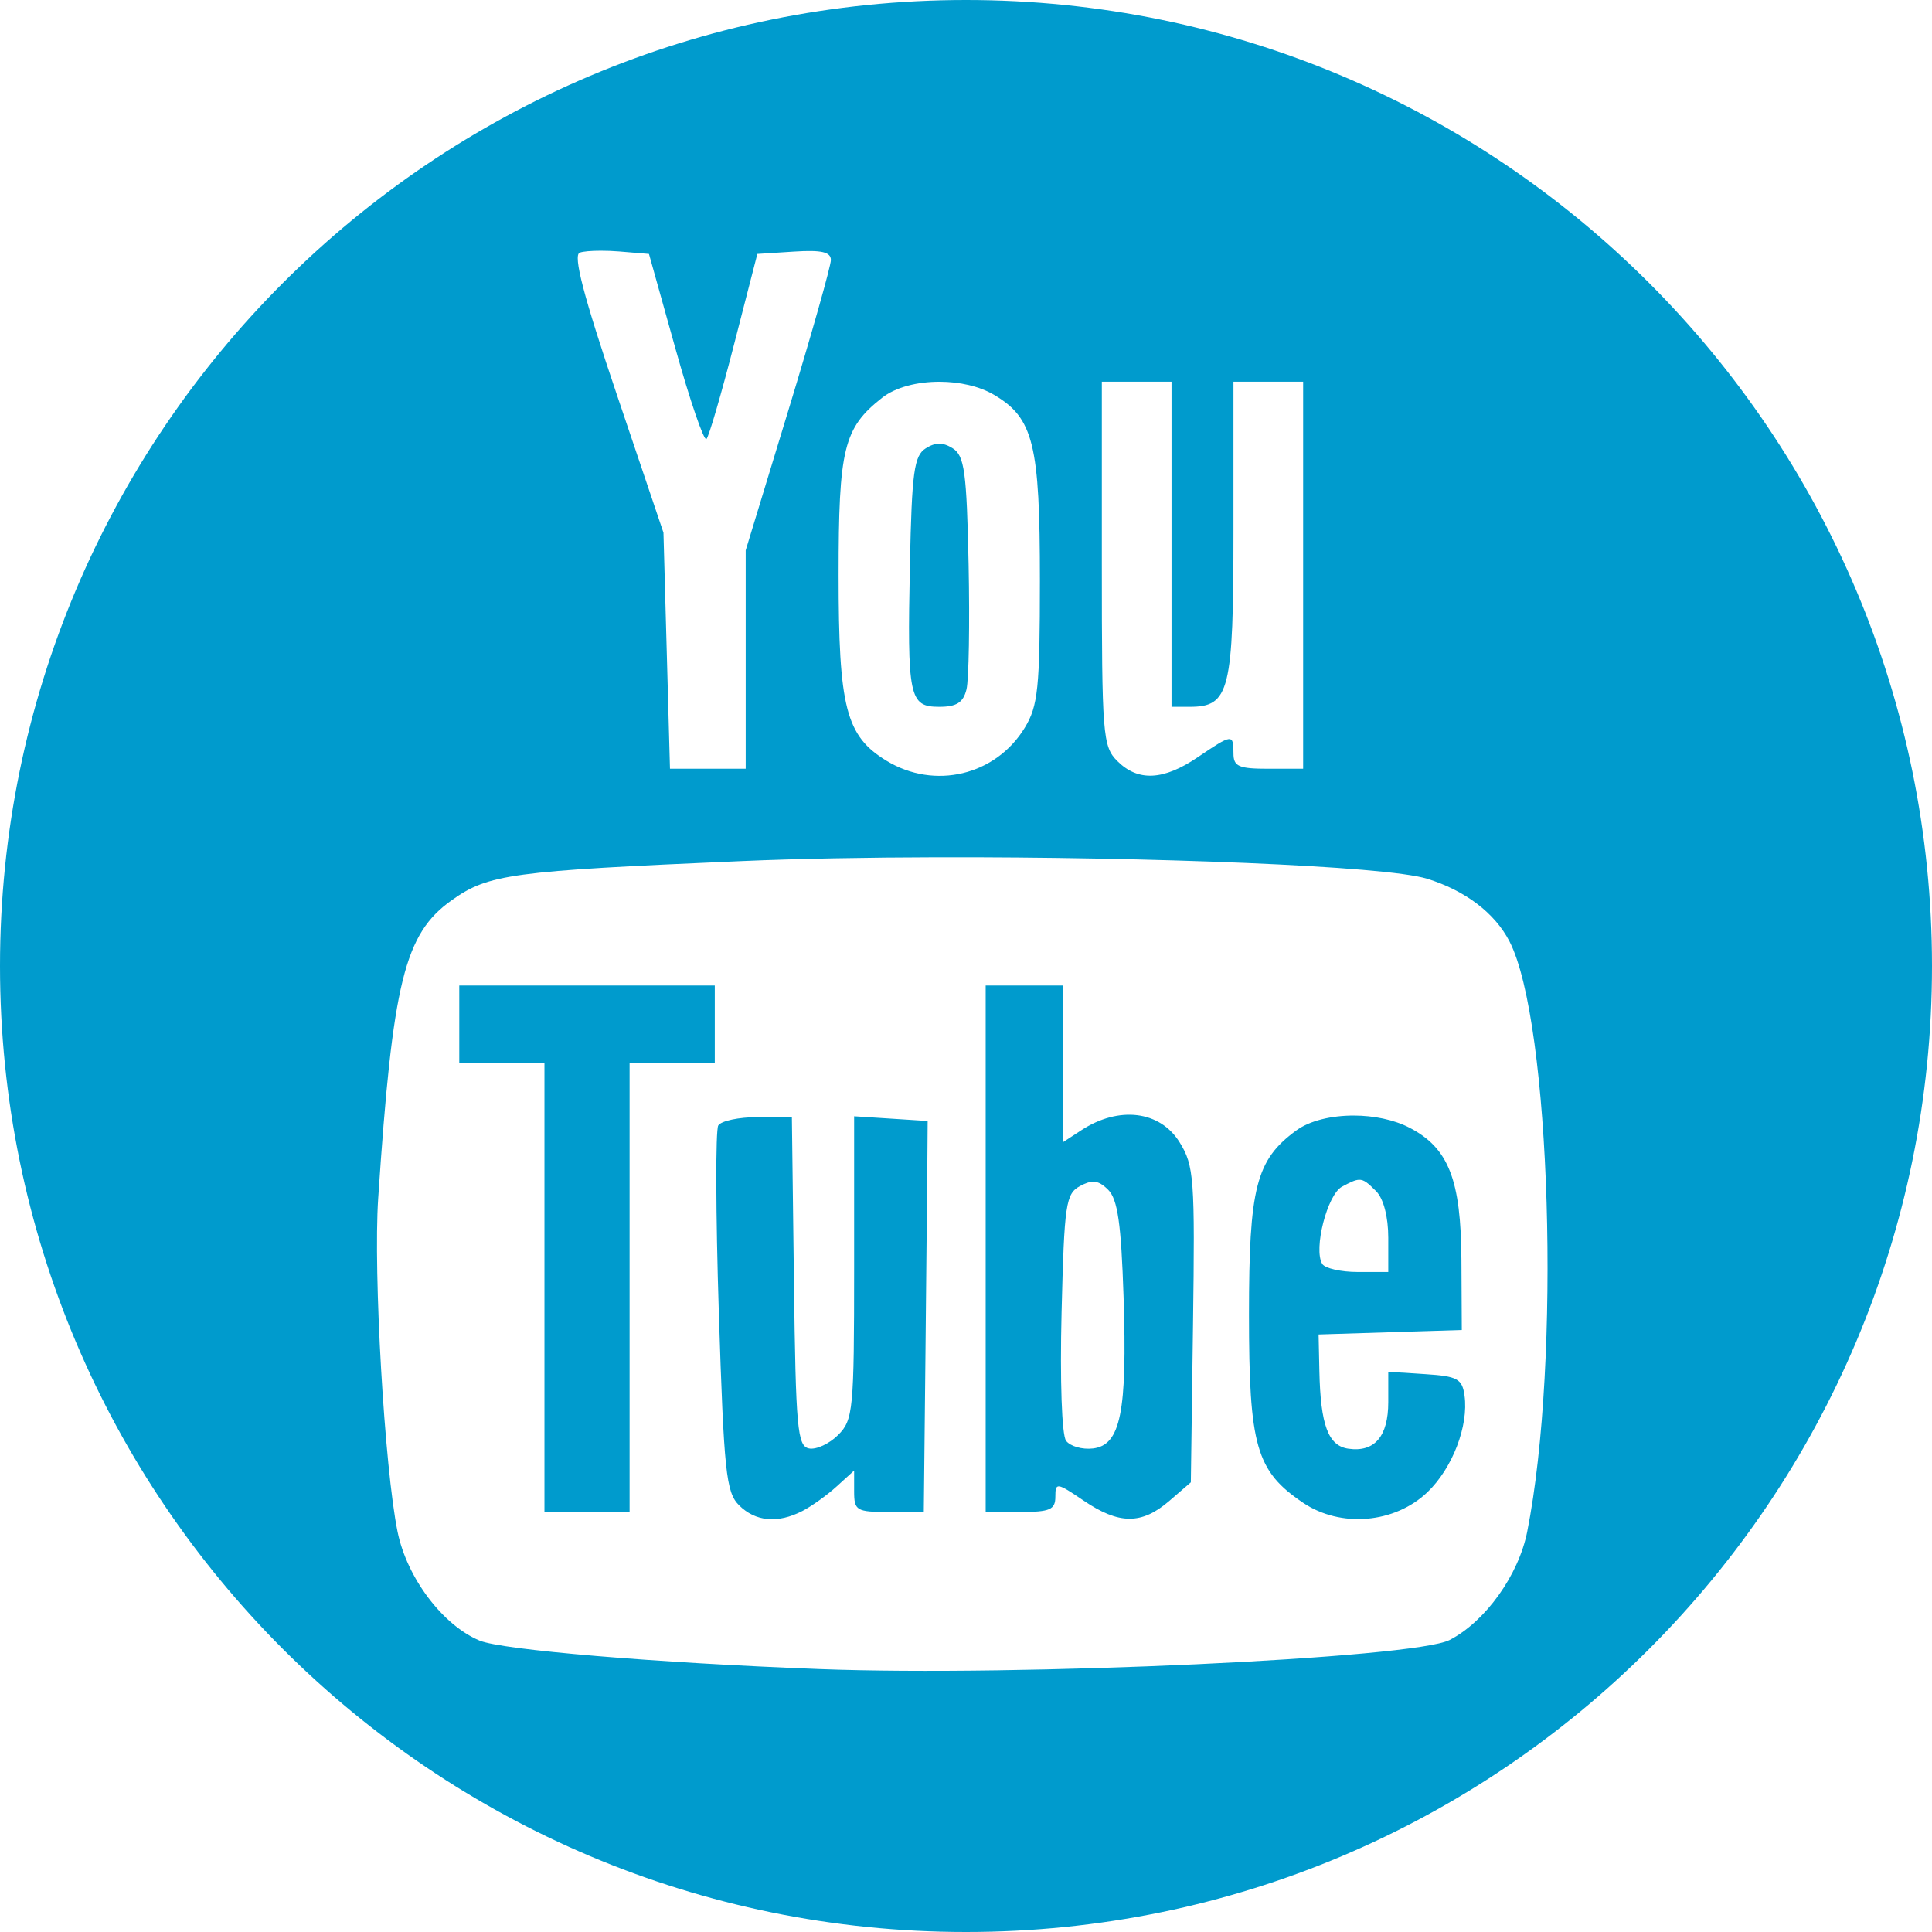
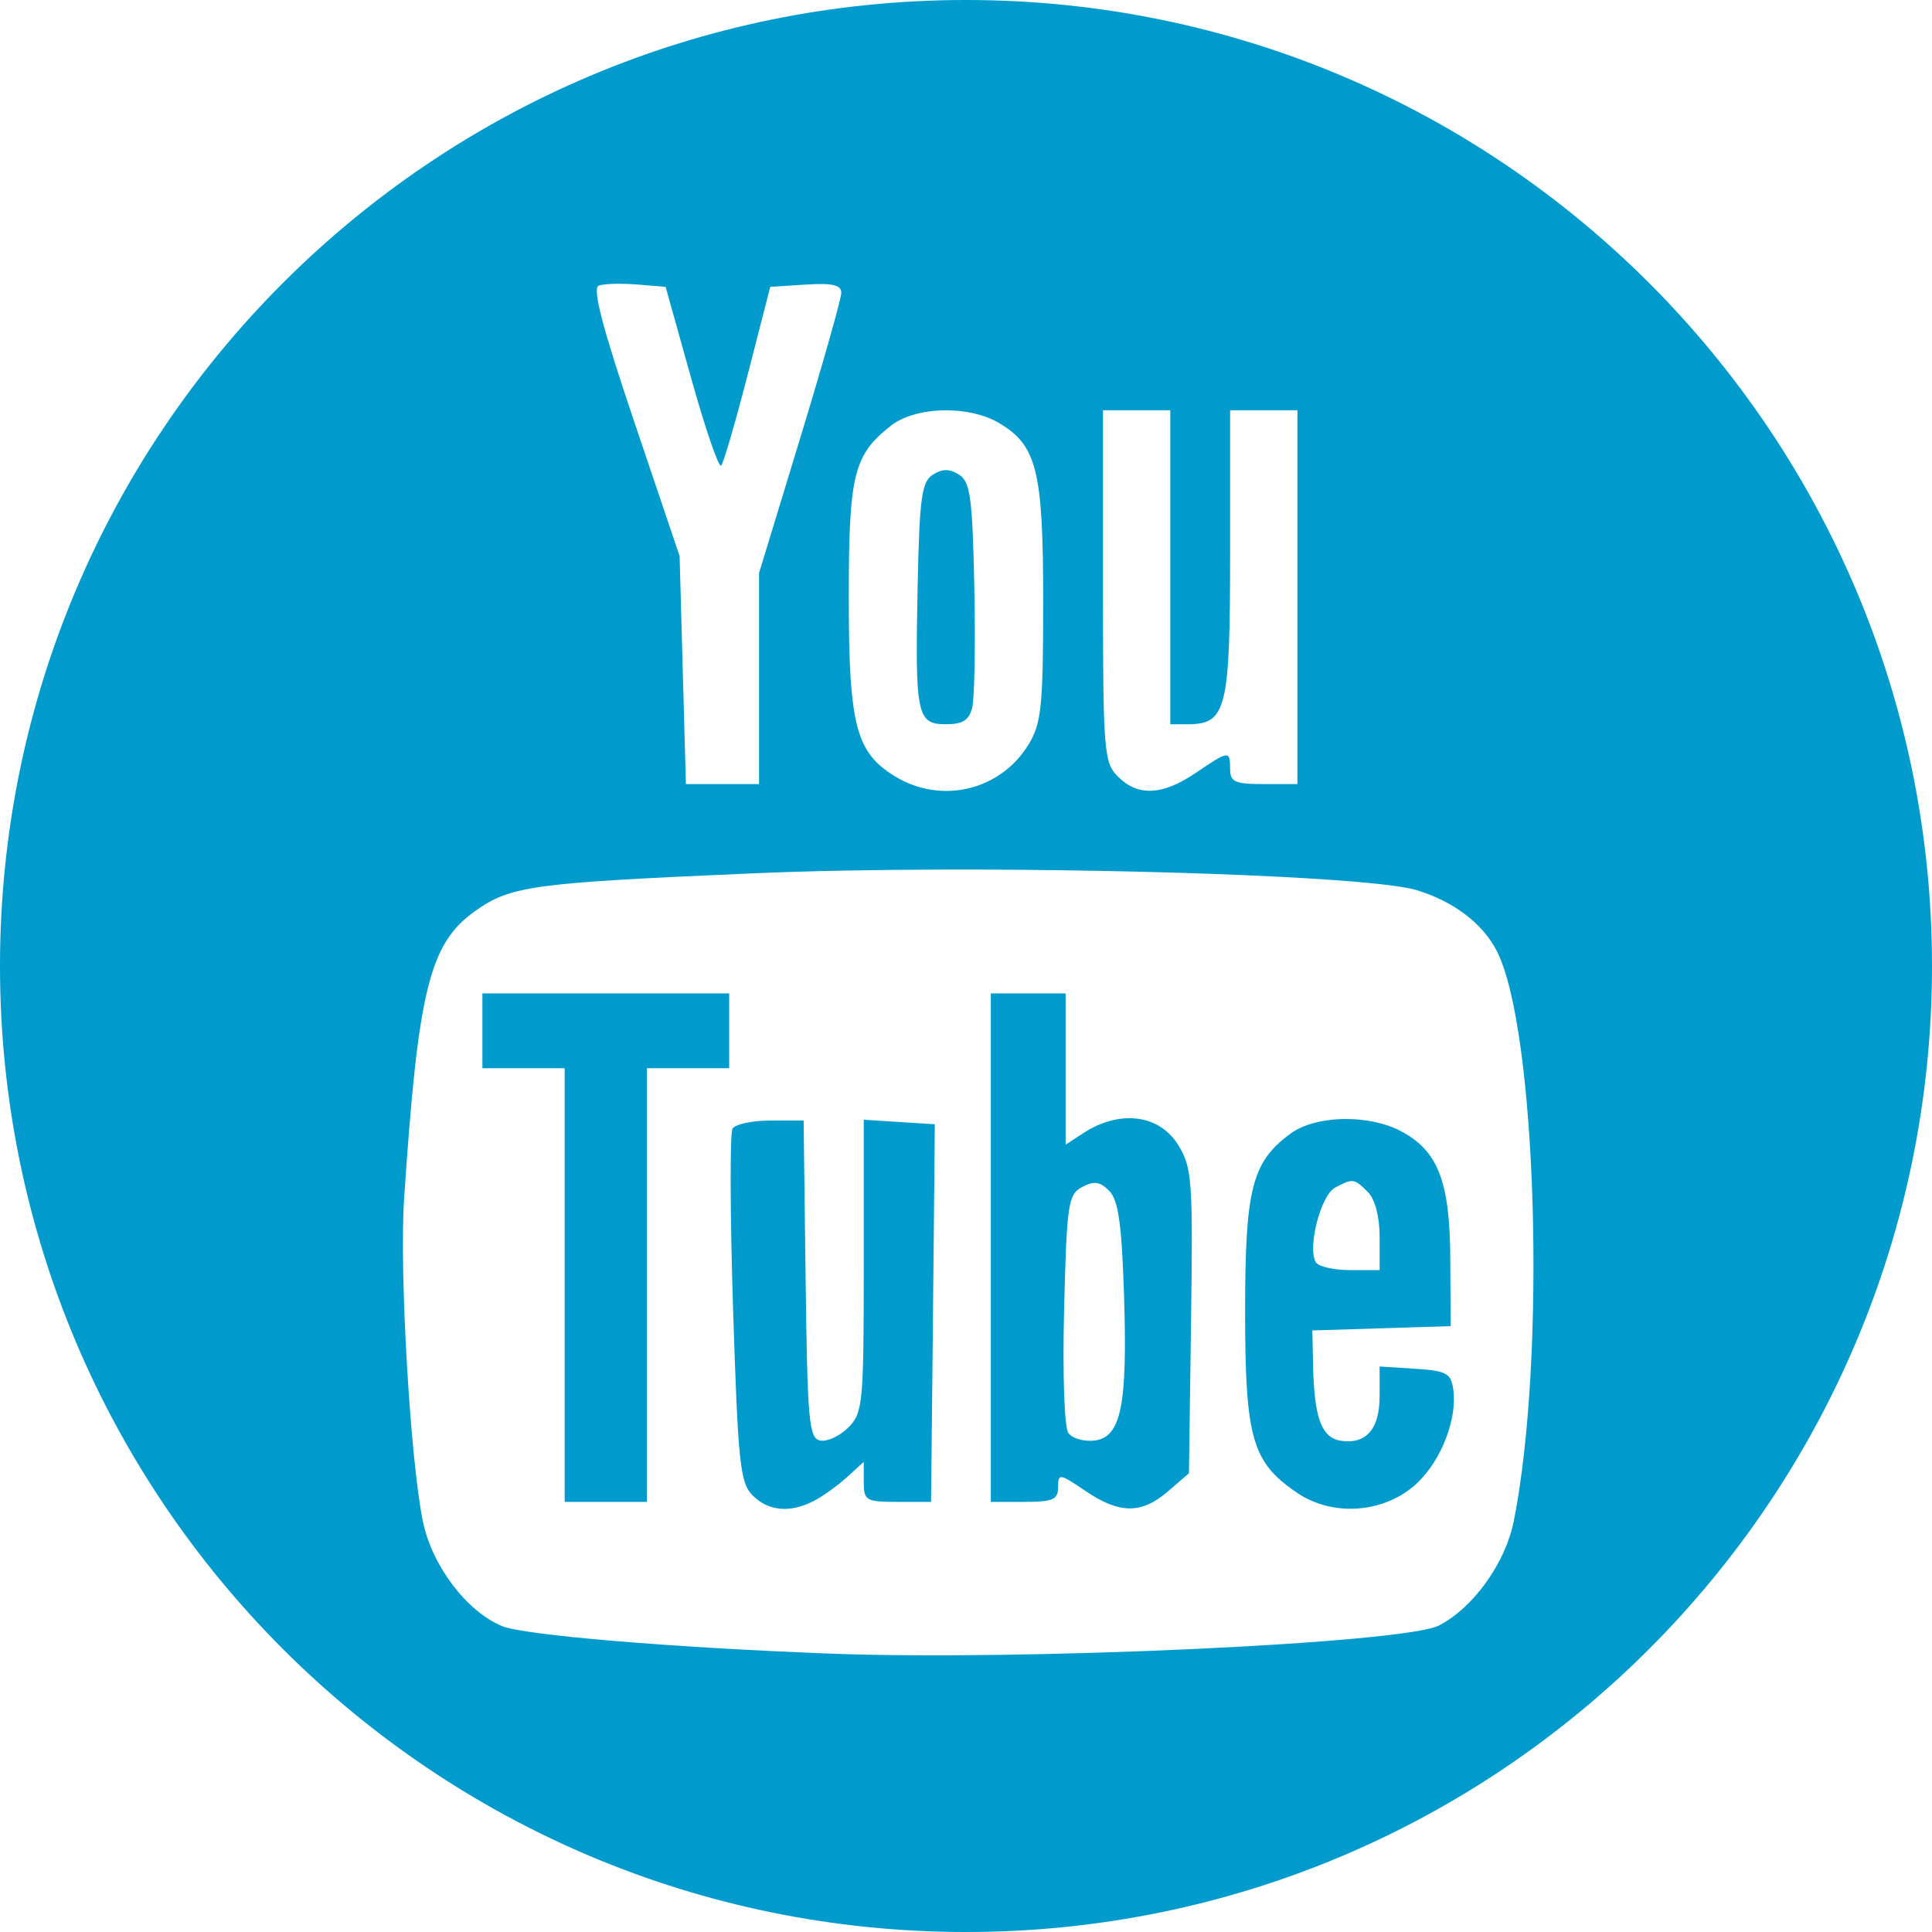
<svg xmlns="http://www.w3.org/2000/svg" width="200px" height="200px" viewBox="0 0 200 200" version="1.1">
  <description>Created with Sketch (http://www.bohemiancoding.com/sketch)</description>
  <defs />
  <g id="Page 1" stroke="none" stroke-width="1" fill="none" fill-rule="evenodd">
-     <path d="M100,0 C44.772,1.5158245e-14 0,44.772 0,100 C-1.5158245e-14,155.228 44.772,200 100,200 C155.228,200 200,155.228 200,100 C200,44.772 155.228,-2.2737368e-14 100,0 L100,0 L100,0 Z M62.194,25.956 C62.794,25.956 63.45,25.979 64.088,26.031 L67.181,26.288 L69.925,36.1 C71.434,41.496 72.878,45.702 73.131,45.45 C73.385,45.198 74.671,40.782 75.994,35.638 L78.4,26.288 L82.206,26.044 C85.045,25.862 86.013,26.085 86.013,26.919 C86.013,27.534 84.031,34.543 81.606,42.5 L77.194,56.969 L77.194,68.275 L77.194,79.581 L73.275,79.581 L69.356,79.581 L69.019,67.362 L68.681,55.138 L63.85,40.837 C60.402,30.629 59.307,26.427 60.013,26.156 C60.352,26.026 61.193,25.957 62.194,25.956 L62.194,25.956 L62.194,25.956 Z M114.062,39.513 L117.669,39.513 L121.275,39.513 L121.275,56.337 L121.275,73.169 L123.156,73.169 C127.289,73.169 127.688,71.558 127.688,54.875 L127.688,39.513 L131.294,39.513 L134.9,39.513 L134.9,59.544 L134.9,79.581 L131.294,79.581 C128.222,79.581 127.688,79.347 127.688,77.981 C127.688,75.952 127.56,75.965 124,78.381 C120.434,80.801 117.808,80.927 115.662,78.781 C114.151,77.269 114.062,76.108 114.062,58.344 L114.062,39.513 L114.062,39.513 Z M97.281,39.519 C99.311,39.524 101.375,39.971 102.906,40.875 C106.985,43.284 107.653,45.984 107.65,60.069 C107.648,71.252 107.459,73.078 106.081,75.338 C103.07,80.277 96.743,81.785 91.775,78.756 C87.567,76.191 86.812,73.275 86.812,59.531 C86.812,46.425 87.33,44.314 91.312,41.181 C92.721,40.073 94.981,39.513 97.281,39.519 L97.281,39.519 L97.281,39.519 Z M97.231,45.931 C96.785,45.931 96.342,46.091 95.831,46.413 C94.625,47.172 94.392,48.855 94.194,58.431 C93.909,72.2 94.111,73.169 97.231,73.169 C99.026,73.169 99.713,72.732 100.05,71.369 C100.295,70.377 100.395,64.555 100.269,58.431 C100.071,48.855 99.838,47.172 98.631,46.413 C98.12,46.091 97.677,45.931 97.231,45.931 L97.231,45.931 L97.231,45.931 Z M97.006,88.744 C118.98,88.693 143.37,89.625 147.719,90.963 C151.661,92.175 154.739,94.509 156.256,97.444 C160.548,105.744 161.606,140.908 158.094,158.569 C157.2,163.066 153.765,167.857 150.069,169.769 C146.376,171.678 105.461,173.568 84.812,172.781 C67.835,172.135 51.967,170.802 49.644,169.831 C45.822,168.234 42.128,163.335 41.156,158.569 C39.803,151.931 38.634,131.809 39.15,124.062 C40.644,101.647 41.87,96.675 46.75,93.2 C50.57,90.48 52.899,90.167 76.675,89.144 C82.631,88.887 89.682,88.761 97.006,88.744 L97.006,88.744 L97.006,88.744 Z M47.544,102.019 L47.544,106.025 L47.544,110.037 L51.95,110.037 L56.362,110.037 L56.362,133.275 L56.362,156.519 L60.769,156.519 L65.175,156.519 L65.175,133.275 L65.175,110.037 L69.581,110.037 L73.994,110.037 L73.994,106.025 L73.994,102.019 L60.769,102.019 L47.544,102.019 L47.544,102.019 Z M102.037,102.019 L102.037,129.269 L102.037,156.519 L105.644,156.519 C108.697,156.519 109.25,156.274 109.25,154.938 C109.25,153.44 109.402,153.46 112.169,155.338 C115.837,157.827 118.175,157.843 121.031,155.387 L123.275,153.45 L123.5,137.156 C123.707,121.999 123.613,120.672 122.112,118.25 C120.082,114.973 115.822,114.455 111.919,117.013 L110.056,118.231 L110.056,110.125 L110.056,102.019 L106.05,102.019 L102.037,102.019 L102.037,102.019 Z M140.15,115.481 C137.836,115.478 135.588,116.001 134.181,117.031 C130.021,120.078 129.294,122.93 129.294,136.081 C129.294,149.718 130.033,152.288 134.9,155.569 C138.787,158.188 144.386,157.709 147.775,154.463 C150.363,151.983 152.047,147.59 151.606,144.463 C151.362,142.73 150.869,142.465 147.519,142.25 L143.713,142.006 L143.713,145.156 C143.713,148.702 142.29,150.36 139.581,149.969 C137.495,149.668 136.7,147.527 136.581,141.919 L136.5,138.144 L143.912,137.912 L151.325,137.681 L151.287,130.469 C151.245,122.118 149.961,118.834 145.906,116.737 C144.288,115.901 142.192,115.484 140.15,115.481 L140.15,115.481 L140.15,115.481 Z M88.419,115.556 L88.419,131.231 C88.419,145.99 88.318,146.994 86.763,148.55 C85.854,149.459 84.501,150.087 83.756,149.944 C82.545,149.711 82.381,147.895 82.188,132.662 L81.975,115.644 L78.431,115.644 C76.483,115.644 74.648,116.034 74.356,116.506 C74.064,116.979 74.089,125.68 74.412,135.844 C74.939,152.353 75.162,154.481 76.5,155.819 C78.202,157.521 80.508,157.734 83.062,156.419 C84.025,155.923 85.621,154.778 86.612,153.875 L88.419,152.231 L88.419,154.375 C88.419,156.381 88.65,156.519 92.025,156.519 L95.631,156.519 L95.8,140.488 C95.893,131.672 95.983,122.564 96,120.25 L96.031,116.044 L92.225,115.8 L88.419,115.556 L88.419,115.556 Z M140.681,122.131 C141.217,122.112 141.622,122.478 142.456,123.312 C143.222,124.078 143.713,125.967 143.713,128.125 L143.713,131.675 L140.556,131.675 C138.819,131.675 137.164,131.301 136.881,130.844 C135.946,129.33 137.394,123.663 138.925,122.844 C139.767,122.393 140.264,122.146 140.681,122.131 L140.681,122.131 L140.681,122.131 Z M113.206,122.331 C113.716,122.343 114.163,122.613 114.719,123.169 C115.702,124.152 116.065,126.676 116.312,134.269 C116.7,146.173 116.004,149.604 113.144,149.944 C112.03,150.076 110.776,149.717 110.356,149.144 C109.918,148.545 109.719,142.891 109.894,135.869 C110.176,124.574 110.327,123.571 111.825,122.769 C112.377,122.473 112.81,122.322 113.206,122.331 L113.206,122.331 L113.206,122.331 Z M113.206,122.331" id="YouTube" fill="#009BCD" />
+     <path d="M100,0 C44.772,1.5158245e-14 0,44.772 0,100 C-1.5158245e-14,155.228 44.772,200 100,200 C155.228,200 200,155.228 200,100 C200,44.772 155.228,-2.2737368e-14 100,0 L100,0 L100,0 Z M64.087,29.376 C64.667,29.375 65.301,29.398 65.917,29.448 L68.904,29.696 L71.554,39.173 C73.012,44.385 74.406,48.447 74.651,48.203 C74.896,47.96 76.139,43.694 77.416,38.726 L79.74,29.696 L83.416,29.46 C86.158,29.285 87.092,29.5 87.092,30.306 C87.092,30.899 85.178,37.669 82.836,45.354 L78.575,59.328 L78.575,70.248 L78.575,81.168 L74.79,81.168 L71.005,81.168 L70.679,69.367 L70.353,57.56 L65.687,43.748 C62.357,33.889 61.299,29.831 61.981,29.569 C62.309,29.443 63.121,29.377 64.087,29.376 L64.087,29.376 L64.087,29.376 Z M114.183,42.469 L117.666,42.469 L121.149,42.469 L121.149,58.719 L121.149,74.974 L122.966,74.974 C126.957,74.974 127.342,73.419 127.342,57.306 L127.342,42.469 L130.825,42.469 L134.308,42.469 L134.308,61.815 L134.308,81.168 L130.825,81.168 C127.858,81.168 127.342,80.941 127.342,79.622 C127.342,77.663 127.22,77.675 123.781,80.009 C120.336,82.346 117.801,82.467 115.728,80.395 C114.268,78.935 114.183,77.814 114.183,60.656 L114.183,42.469 L114.183,42.469 Z M97.975,42.475 C99.936,42.48 101.929,42.911 103.408,43.785 C107.348,46.112 107.993,48.719 107.99,62.322 C107.987,73.124 107.805,74.887 106.475,77.069 C103.566,81.839 97.456,83.296 92.657,80.371 C88.594,77.893 87.865,75.077 87.865,61.803 C87.865,49.145 88.364,47.106 92.211,44.08 C93.571,43.01 95.754,42.469 97.975,42.475 L97.975,42.475 L97.975,42.475 Z M97.927,48.668 C97.497,48.668 97.068,48.822 96.575,49.133 C95.41,49.867 95.185,51.492 94.994,60.741 C94.718,74.039 94.914,74.974 97.927,74.974 C99.661,74.974 100.324,74.553 100.65,73.236 C100.886,72.278 100.983,66.655 100.861,60.741 C100.669,51.492 100.444,49.867 99.279,49.133 C98.786,48.822 98.358,48.668 97.927,48.668 L97.927,48.668 L97.927,48.668 Z M97.71,90.017 C118.932,89.968 142.489,90.868 146.689,92.16 C150.496,93.331 153.469,95.585 154.934,98.42 C159.08,106.436 160.101,140.397 156.709,157.455 C155.845,161.798 152.529,166.426 148.958,168.272 C145.392,170.116 105.875,171.941 85.933,171.181 C69.536,170.557 54.21,169.27 51.967,168.332 C48.275,166.79 44.708,162.058 43.769,157.455 C42.462,151.044 41.333,131.61 41.832,124.128 C43.275,102.479 44.459,97.677 49.172,94.321 C52.861,91.694 55.111,91.391 78.074,90.403 C83.826,90.156 90.636,90.033 97.71,90.017 L97.71,90.017 L97.71,90.017 Z M49.938,102.838 L49.938,106.707 L49.938,110.583 L54.194,110.583 L58.456,110.583 L58.456,133.026 L58.456,155.475 L62.711,155.475 L66.967,155.475 L66.967,133.026 L66.967,110.583 L71.222,110.583 L75.484,110.583 L75.484,106.707 L75.484,102.838 L62.711,102.838 L49.938,102.838 L49.938,102.838 Z M102.569,102.838 L102.569,129.156 L102.569,155.475 L106.052,155.475 C109.001,155.475 109.535,155.239 109.535,153.948 C109.535,152.502 109.682,152.521 112.354,154.334 C115.897,156.739 118.155,156.754 120.914,154.382 L123.081,152.511 L123.298,136.774 C123.498,122.135 123.407,120.854 121.958,118.514 C119.997,115.349 115.882,114.849 112.113,117.319 L110.314,118.496 L110.314,110.667 L110.314,102.838 L106.444,102.838 L102.569,102.838 L102.569,102.838 Z M139.379,115.84 C137.143,115.837 134.972,116.342 133.614,117.337 C129.596,120.28 128.894,123.034 128.894,135.736 C128.894,148.907 129.607,151.389 134.308,154.557 C138.062,157.087 143.47,156.625 146.743,153.489 C149.242,151.094 150.869,146.851 150.443,143.831 C150.207,142.158 149.732,141.902 146.495,141.694 L142.819,141.459 L142.819,144.501 C142.819,147.925 141.445,149.526 138.829,149.149 C136.814,148.858 136.046,146.79 135.932,141.374 L135.853,137.728 L143.013,137.505 L150.172,137.281 L150.135,130.315 C150.095,122.25 148.854,119.079 144.938,117.054 C143.376,116.246 141.351,115.843 139.379,115.84 L139.379,115.84 L139.379,115.84 Z M89.416,115.913 L89.416,131.052 C89.416,145.306 89.319,146.276 87.816,147.779 C86.939,148.656 85.632,149.263 84.913,149.125 C83.743,148.9 83.585,147.146 83.398,132.434 L83.192,115.997 L79.77,115.997 C77.888,115.997 76.116,116.374 75.834,116.83 C75.552,117.287 75.576,125.69 75.889,135.507 C76.397,151.451 76.613,153.507 77.905,154.799 C79.549,156.443 81.776,156.649 84.243,155.378 C85.173,154.899 86.714,153.794 87.671,152.922 L89.416,151.334 L89.416,153.404 C89.416,155.342 89.639,155.475 92.899,155.475 L96.382,155.475 L96.545,139.992 C96.635,131.478 96.722,122.681 96.738,120.446 L96.768,116.384 L93.092,116.148 L89.416,115.913 L89.416,115.913 Z M139.892,122.263 C140.409,122.244 140.801,122.598 141.606,123.404 C142.346,124.143 142.819,125.968 142.819,128.052 L142.819,131.48 L139.771,131.48 C138.093,131.48 136.494,131.119 136.222,130.678 C135.318,129.216 136.717,123.743 138.196,122.951 C139.009,122.516 139.489,122.278 139.892,122.263 L139.892,122.263 L139.892,122.263 Z M113.356,122.456 C113.848,122.467 114.28,122.728 114.817,123.265 C115.766,124.215 116.117,126.653 116.356,133.986 C116.73,145.483 116.058,148.796 113.296,149.125 C112.22,149.253 111.009,148.906 110.603,148.352 C110.18,147.774 109.988,142.313 110.157,135.531 C110.429,124.622 110.575,123.653 112.022,122.879 C112.555,122.594 112.973,122.448 113.356,122.456 L113.356,122.456 L113.356,122.456 Z M113.356,122.456" id="YouTube" fill="#009BCD" />
  </g>
</svg>
